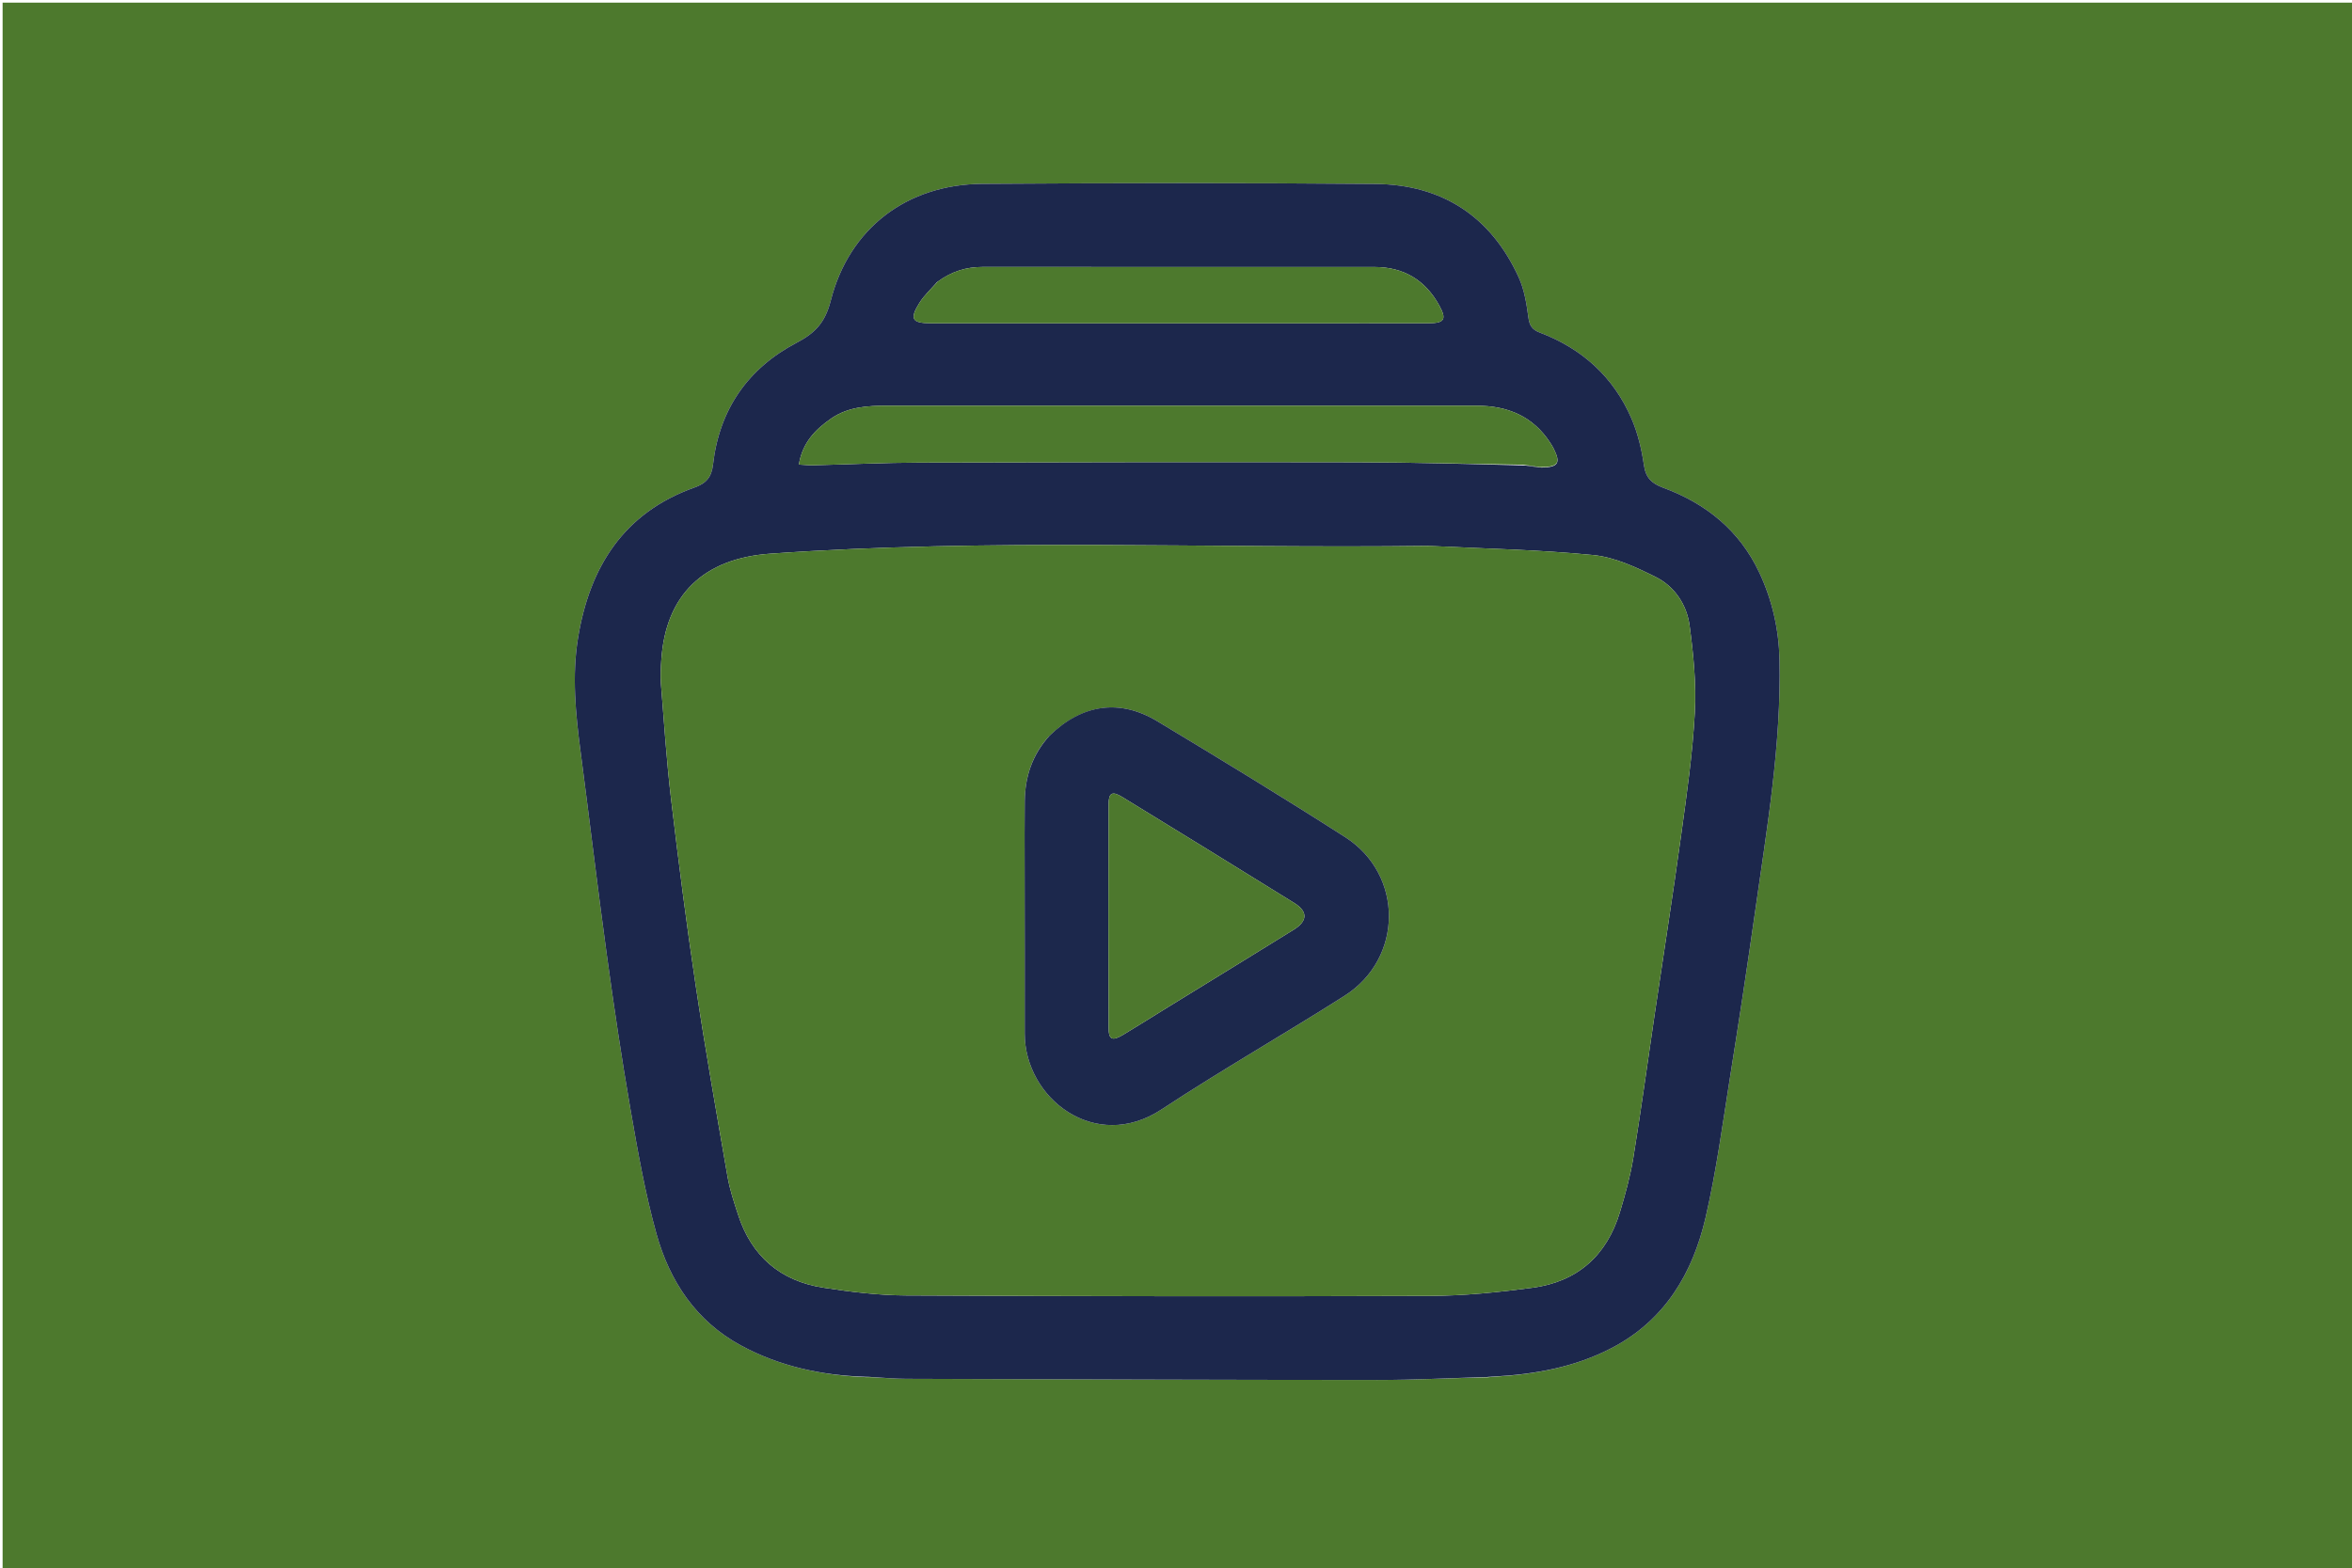
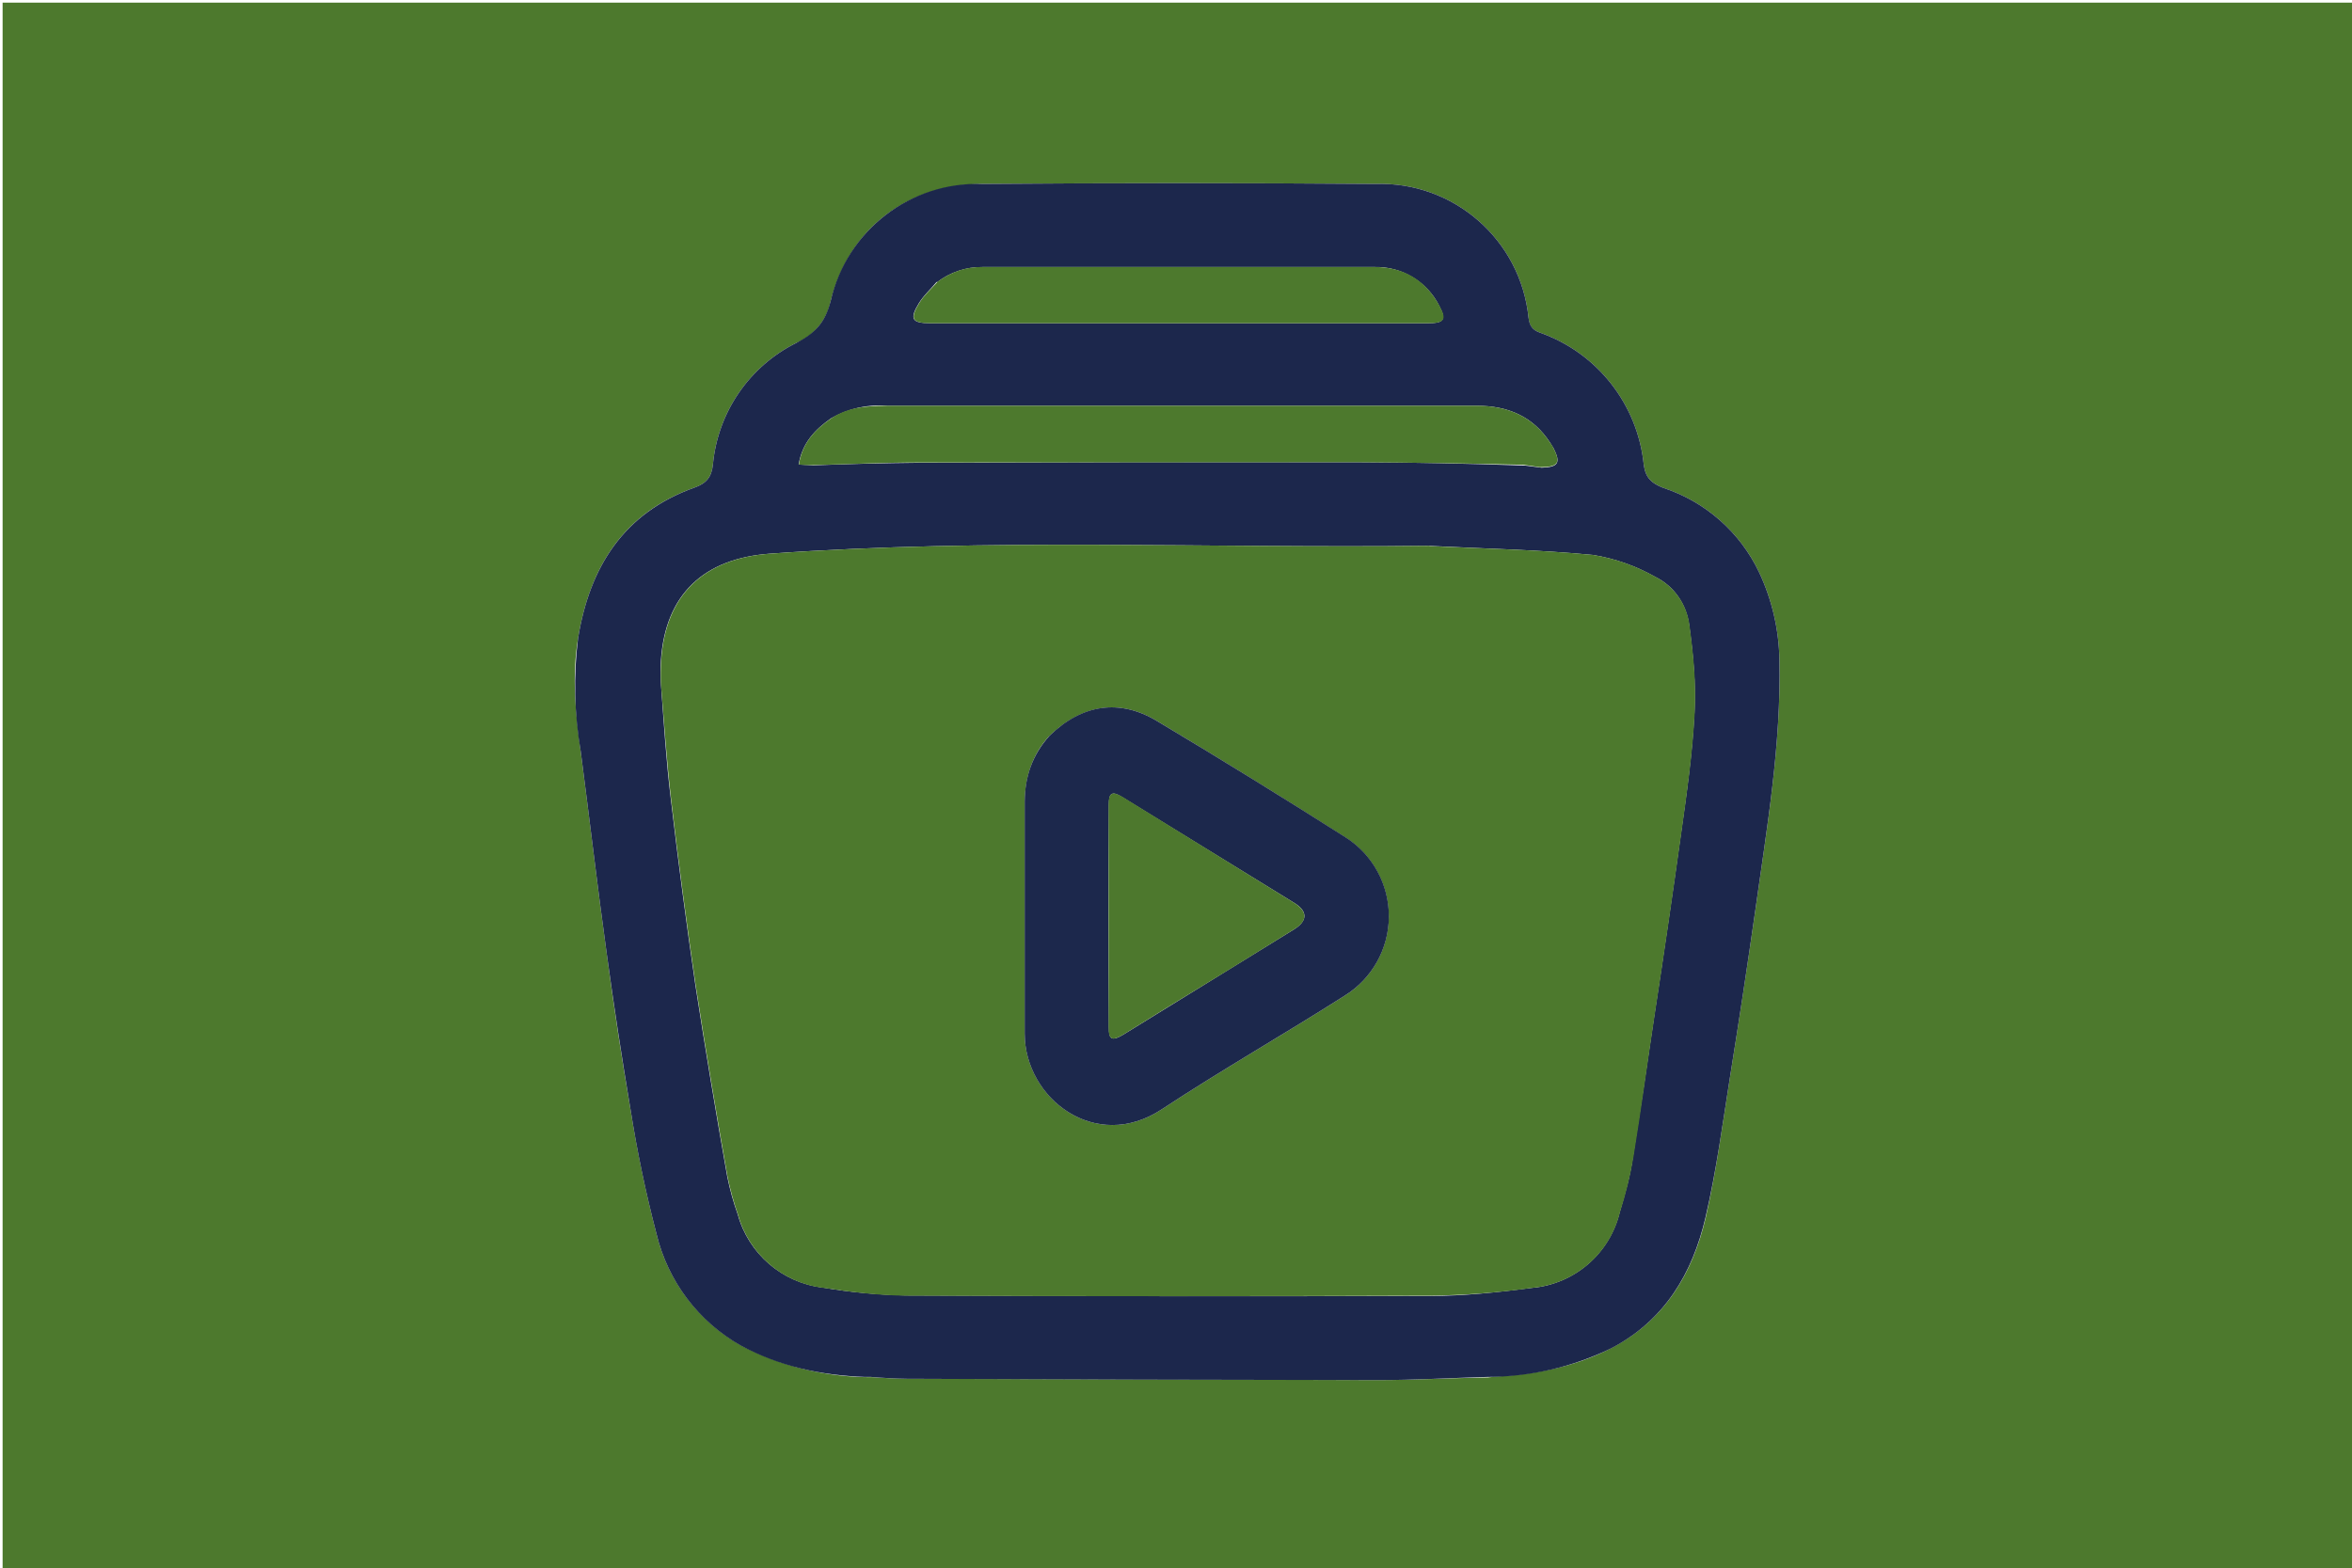
<svg xmlns="http://www.w3.org/2000/svg" viewBox="0 0 900 600" xml:space="preserve">
-   <path fill="#4D792D" d="M655 601H1V1h900v600H655m-321.124-73.87c4.322.204 8.642.573 12.964.587 60.08.194 120.16.418 180.24.439 13.971.005 27.942-.725 42.308-1.011.533-.072 1.066-.143 2.489-.232 15.614-.891 30.773-3.672 44.81-10.976 20.345-10.588 30.995-28.583 35.945-49.893 4.167-17.938 6.572-36.296 9.482-54.512 3.33-20.847 6.51-41.72 9.475-62.622 4.538-31.975 10.037-63.866 9.344-96.355-.25-11.666-2.775-22.816-7.709-33.36-7.554-16.144-20.408-26.497-36.849-32.544-4.385-1.613-6.635-3.796-7.336-8.677-.867-6.03-2.332-12.17-4.735-17.747-6.868-15.94-18.898-26.79-35.083-32.936-2.882-1.095-3.945-2.583-4.366-5.708-.703-5.223-1.552-10.677-3.71-15.41-10.662-23.39-29.362-35.54-54.846-35.766-50.16-.445-100.33-.387-150.493-.035-28.73.202-50.829 16.95-57.907 44.65-2.144 8.391-5.866 12.379-13.125 16.193-18.535 9.74-29.519 25.473-31.929 46.54-.55 4.806-2.538 7.21-7.06 8.817-27.152 9.651-40.22 30.5-44.613 57.704-2.324 14.39-.929 28.825.966 43.209 3.412 25.895 6.475 51.838 10.03 77.714 2.735 19.912 5.686 39.805 9.13 59.604 2.767 15.903 5.57 31.887 9.896 47.407 5.065 18.171 15.153 33.42 32.308 42.722 14.764 8.005 30.799 11.455 47.89 12.153.54-.012 1.08-.023 2.484.046z" />
-   <path fill="#1C274C" d="M568.993 527.039c-13.97.392-27.942 1.122-41.913 1.117-60.08-.02-120.16-.245-180.24-.44-4.322-.013-8.642-.382-13.589-.698-1.164-.103-1.703-.093-2.241-.083-16.71-.548-32.744-3.998-47.508-12.003-17.155-9.302-27.243-24.551-32.308-42.722-4.326-15.52-7.129-31.504-9.895-47.407-3.445-19.799-6.396-39.692-9.132-59.604-3.554-25.876-6.617-51.819-10.029-77.714-1.895-14.384-3.29-28.82-.966-43.209 4.393-27.203 17.461-48.053 44.613-57.704 4.522-1.607 6.51-4.01 7.06-8.817 2.41-21.067 13.394-36.8 31.93-46.54 7.258-3.814 10.98-7.802 13.124-16.193 7.078-27.7 29.176-44.448 57.907-44.65 50.162-.352 100.332-.41 150.493.035 25.484.226 44.184 12.377 54.846 35.766 2.158 4.733 3.007 10.187 3.71 15.41.42 3.125 1.484 4.613 4.366 5.708 16.185 6.147 28.215 16.996 35.083 32.936 2.403 5.578 3.868 11.717 4.735 17.747.701 4.88 2.951 7.064 7.336 8.677 16.44 6.047 29.295 16.4 36.85 32.544 4.933 10.544 7.459 21.694 7.708 33.36.693 32.489-4.806 64.38-9.344 96.355-2.966 20.901-6.146 41.775-9.475 62.622-2.91 18.216-5.315 36.574-9.482 54.512-4.95 21.31-15.6 39.305-35.945 49.893-14.037 7.304-29.196 10.085-45.454 10.935-1.175.028-1.707.097-2.24.167m14.692-348.87c1.786.265 3.57.53 6.202.784 6.417-.116 7.422-1.708 4.596-7.313-.374-.742-.815-1.454-1.268-2.152-6.611-10.174-16.316-14.21-28.09-14.201-19.494.013-38.986-.016-58.479-.017-55.646-.002-111.292.003-166.938-.001-7.568 0-15.086.392-21.587 4.865-6.097 4.195-11.084 9.28-12.42 17.674 2.233.113 3.847.3 5.455.26 13.642-.335 27.282-.988 40.923-1.027 55.646-.156 111.292-.222 166.938-.119 21.32.04 42.638.623 64.668 1.247m-37.188 30.76c-83.909 1.06-167.87-2.959-251.735 2.98-25.349 1.796-40.088 15.591-41.714 40.804-.193 2.99-.376 6.016-.137 8.991 1.188 14.735 2.144 29.503 3.883 44.176 2.819 23.786 5.858 47.555 9.407 71.24 3.671 24.494 7.976 48.894 12.209 73.299.849 4.894 2.465 9.68 4 14.427 5.162 15.95 16.2 25.439 32.638 27.986 10.473 1.622 21.118 2.923 31.693 2.974 66.82.32 133.641.418 200.46.17 13.083-.05 26.234-1.38 39.219-3.118 17.163-2.298 28.436-12.315 33.448-28.943 2.058-6.827 3.982-13.762 5.125-20.786 2.968-18.237 5.456-36.553 8.16-54.834 3.405-23.013 7.018-45.998 10.188-69.044 2.129-15.478 4.367-31.003 5.19-46.58.582-11.026-.526-22.254-2.001-33.241-1.075-8.01-5.739-15.014-13.048-18.64-7.508-3.725-15.64-7.538-23.792-8.35-20.644-2.054-41.453-2.448-63.193-3.51M358.555 107.984c-2.275 2.636-4.924 5.039-6.746 7.957-3.826 6.126-2.811 7.766 4.328 7.77 29.665.02 59.33.011 88.994.01 33.831 0 67.662.01 101.494-.018 6.08-.005 7.03-1.441 4.152-6.713-5.328-9.761-13.628-14.795-24.82-14.798-49.997-.013-99.993.004-149.99-.016-6.208-.003-11.83 1.676-17.412 5.808z" />
-   <path fill="#2E4642" d="M331.2 527.01c.348-.085.887-.095 1.618-.033-.347.085-.886.096-1.617.033zM569.19 527.092c.336-.123.868-.192 1.598-.212-.334.122-.867.193-1.597.212z" />
-   <path fill="#4D792D" d="M546.996 208.931c21.241 1.061 42.05 1.455 62.694 3.51 8.153.811 16.284 4.624 23.792 8.348 7.31 3.627 11.973 10.63 13.048 18.64 1.475 10.988 2.583 22.216 2 33.243-.822 15.576-3.06 31.1-5.189 46.58-3.17 23.045-6.783 46.03-10.188 69.043-2.704 18.281-5.192 36.597-8.16 54.834-1.143 7.024-3.067 13.959-5.125 20.786-5.012 16.628-16.285 26.645-33.448 28.943-12.985 1.739-26.136 3.069-39.218 3.117-66.82.25-133.642.152-200.46-.17-10.576-.05-21.22-1.35-31.694-2.973-16.438-2.547-27.476-12.036-32.637-27.986-1.536-4.747-3.152-9.533-4.001-14.427-4.233-24.405-8.538-48.805-12.209-73.298-3.55-23.686-6.588-47.455-9.407-71.24-1.739-14.674-2.695-29.442-3.883-44.177-.24-2.975-.056-6.001.137-8.991 1.626-25.213 16.365-39.008 41.714-40.804 83.865-5.939 167.826-1.92 252.234-2.978m-145.65 72.92c-6.36 7.01-9.097 15.4-9.219 24.708-.11 8.494-.05 16.99-.045 25.485.012 21.155.092 42.31.037 63.464-.065 24.804 26.954 45.837 52.347 29.102 22.937-15.116 46.852-28.74 70.034-43.497 22.52-14.336 22.677-46.357.215-60.737-23.704-15.176-47.748-29.831-71.867-44.342-14.485-8.714-28.86-6.54-41.502 5.817zM582.974 177.88c-21.319-.335-42.637-.918-63.957-.958-55.646-.103-111.292-.037-166.938.12-13.641.038-27.281.691-40.923 1.026-1.608.04-3.222-.147-5.455-.26 1.336-8.395 6.323-13.479 12.42-17.674 6.501-4.473 14.02-4.866 21.587-4.865 55.646.004 111.292 0 166.938.001 19.493.001 38.985.03 58.478.017 11.775-.008 21.48 4.027 28.09 14.201.454.698.895 1.41 1.269 2.152 2.826 5.605 1.82 7.197-5.282 7.142-2.533-.414-4.38-.658-6.227-.902zM358.843 107.765c5.293-3.912 10.916-5.591 17.124-5.588 49.997.02 99.993.003 149.99.016 11.192.003 19.492 5.037 24.82 14.798 2.877 5.272 1.929 6.708-4.152 6.713-33.832.029-67.663.018-101.494.019-29.665 0-59.33.008-88.994-.01-7.139-.005-8.154-1.645-4.328-7.77 1.822-2.92 4.471-5.322 7.034-8.178z" />
-   <path fill="#2D4444" d="M583.33 178.025c1.491.1 3.338.343 5.448.762-1.522-.088-3.307-.353-5.448-.762z" />
-   <path fill="#1C284C" d="M401.589 281.59c12.4-12.096 26.774-14.27 41.26-5.556 24.118 14.51 48.162 29.166 71.866 44.342 22.462 14.38 22.304 46.401-.215 60.737-23.182 14.756-47.097 28.38-70.034 43.497-25.393 16.735-52.412-4.298-52.347-29.102.055-21.154-.025-42.31-.037-63.464-.004-8.495-.066-16.991.045-25.485.122-9.308 2.859-17.699 9.462-24.969m45.365 103.852c16.02-9.858 32.062-19.683 48.05-29.593 5.393-3.343 5.527-6.969.247-10.247-21.92-13.61-43.898-27.13-65.898-40.612-3.757-2.303-5.128-1.58-5.141 2.885-.084 28.467-.087 56.934.007 85.401.015 4.681 1.359 5.27 5.537 2.77 5.57-3.333 11.053-6.814 17.198-10.604z" />
-   <path fill="#4D782D" d="M446.641 385.629c-5.832 3.603-11.315 7.084-16.885 10.417-4.178 2.5-5.522 1.911-5.537-2.77-.094-28.467-.09-56.934-.007-85.4.013-4.465 1.384-5.189 5.141-2.886 22 13.482 43.978 27.001 65.898 40.612 5.28 3.278 5.146 6.904-.247 10.247-15.988 9.91-32.03 19.735-48.363 29.78z" />
+   <path fill="#4D792D" d="M655 601H1V1h900v600zm-321.1-73.9q6.4.5 13 .6l180.2.5c14 0 28-.8 42.3-1l2.5-.3c15.6-.9 30.7-3.7 44.8-11 20.3-10.6 31-28.5 36-49.9 4.1-17.9 6.5-36.3 9.4-54.5q5-31.2 9.5-62.6c4.5-32 10-63.9 9.3-96.3a82 82 0 0 0-7.7-33.4 62 62 0 0 0-36.8-32.5c-4.4-1.7-6.7-3.8-7.4-8.7a60 60 0 0 0-39.8-50.7c-2.9-1.1-4-2.6-4.3-5.7a57 57 0 0 0-58.6-51.2q-75.2-.6-150.5 0c-28.7.2-50.8 17-57.9 44.6a22 22 0 0 1-13.1 16.2 58 58 0 0 0-32 46.6c-.5 4.8-2.5 7.2-7 8.8-27.2 9.6-40.2 30.5-44.6 57.7-2.4 14.4-1 28.8 1 43.2 3.4 25.9 6.4 51.8 10 77.7q4 30 9.1 59.6a498 498 0 0 0 9.9 47.4 67 67 0 0 0 32.3 42.7 108 108 0 0 0 50.4 12.2" />
+   <path fill="#1C274C" d="M569 527c-14 .4-28 1.2-42 1.2q-90-.1-180.2-.5-6.3-.1-13.5-.7H331c-16.7-.6-32.7-4-47.5-12a67 67 0 0 1-32.3-42.8 487 487 0 0 1-9.9-47.4q-5-29.7-9.1-59.6c-3.6-25.9-6.6-51.8-10-77.7a148 148 0 0 1-1-43.2c4.4-27.2 17.4-48 44.6-57.7 4.5-1.6 6.5-4 7-8.8a58 58 0 0 1 32-46.6c7.2-3.8 11-7.8 13.1-16.2a57.5 57.5 0 0 1 58-44.6q75-.6 150.4 0a57 57 0 0 1 58.6 51.2c.4 3.1 1.4 4.6 4.3 5.7A60 60 0 0 1 629 178c.7 4.9 3 7 7.4 8.7a62 62 0 0 1 36.8 32.5 82 82 0 0 1 7.7 33.4c.7 32.4-4.8 64.3-9.3 96.3q-4.5 31.5-9.5 62.6c-2.9 18.2-5.3 36.6-9.5 54.5-5 21.4-15.6 39.3-36 50a109 109 0 0 1-47.6 11m14.7-348.8 6.2.8c6.4-.2 7.4-1.8 4.6-7.4l-1.3-2.1c-6.6-10.2-16.3-14.2-28-14.2H339.6a37 37 0 0 0-21.6 4.8c-6 4.2-11 9.3-12.4 17.7l5.5.3q20.4-.8 40.9-1 83.4-.3 167-.2 31.7.1 64.6 1.3m-37.2 30.7c-84 1-167.9-3-251.7 3-25.4 1.8-40.1 15.6-41.8 40.8q-.3 4.5 0 9c1.1 14.7 2 29.5 3.8 44.2q4.2 35.7 9.4 71.2 5.7 36.8 12.2 73.3 1.5 7.4 4 14.4a38.5 38.5 0 0 0 32.6 28 215 215 0 0 0 31.7 3q100.3.5 200.5.2c13 0 26.2-1.4 39.2-3.1a38 38 0 0 0 33.5-29c2-6.8 4-13.7 5-20.8q4.3-27.3 8.3-54.8 5.3-34.5 10.1-69c2.2-15.5 4.4-31 5.2-46.6.6-11-.5-22.3-2-33.3-1-8-5.7-15-13-18.6a72 72 0 0 0-23.8-8.4c-20.7-2-41.5-2.4-63.2-3.5m-188-101c-2.2 2.7-4.9 5.1-6.7 8-3.8 6.2-2.8 7.8 4.3 7.8h190.5c6.1 0 7-1.4 4.2-6.7a27 27 0 0 0-24.8-14.8H376a28 28 0 0 0-17.4 5.8" />
+   <path fill="#2E4642" d="M331.2 527h1.6zm238 0 1.6-.1z" />
+   <path fill="#4D792D" d="M547 209c21.2 1 42 1.4 62.7 3.4a72 72 0 0 1 23.8 8.4 24 24 0 0 1 13 18.6c1.5 11 2.6 22.2 2 33.3-.8 15.5-3 31-5.2 46.6q-4.8 34.5-10.1 69c-2.8 18.3-5.2 36.6-8.2 54.8q-1.8 10.6-5.1 20.8a38 38 0 0 1-33.5 29 305 305 0 0 1-39.2 3q-100.2.4-200.5 0c-10.5-.1-21.2-1.4-31.7-3a38.5 38.5 0 0 1-32.6-28q-2.5-7.2-4-14.5-6.5-36.6-12.2-73.3-5.2-35.5-9.4-71.2c-1.7-14.7-2.7-29.5-3.9-44.2q-.2-4.5.1-9c1.7-25.2 16.4-39 41.8-40.8 83.8-6 167.8-2 252.2-3m-145.7 73c-6.3 7-9 15.4-9.2 24.7v88.9c0 24.8 27 45.8 52.4 29.1 22.9-15.1 46.8-28.7 70-43.5a35.8 35.8 0 0 0 .2-60.7 3033 3033 0 0 0-71.9-44.4c-14.4-8.7-28.8-6.5-41.5 5.9m181.7-104q-32-.8-64-1l-167 .1c-13.6 0-27.2.7-40.8 1q-2.4.1-5.5-.2c1.3-8.4 6.3-13.5 12.4-17.7 6.5-4.4 14-4.8 21.6-4.8h225.4c11.8 0 21.5 4 28.1 14.2q.8 1 1.3 2.1c2.8 5.6 1.8 7.2-5.3 7.2zm-224.2-70.1q8-5.8 17.2-5.6h150q16.7 0 24.8 14.8c2.9 5.3 2 6.7-4.2 6.7H356.1c-7.1 0-8.1-1.6-4.3-7.8 1.8-2.9 4.5-5.3 7-8.1" />
+   <path fill="#1C284C" d="M401.6 281.6c12.4-12.1 26.8-14.3 41.2-5.6q36.3 21.7 72 44.4a35.8 35.8 0 0 1-.3 60.7c-23.2 14.8-47.1 28.4-70 43.5-25.4 16.7-52.4-4.3-52.4-29v-89c.1-9.3 2.9-17.7 9.5-25M447 385.4l48-29.6c5.4-3.3 5.5-7 .3-10.2l-66-40.6c-3.7-2.3-5-1.6-5 2.9q-.3 42.7 0 85.4c0 4.7 1.3 5.2 5.5 2.7z" />
+   <path fill="#4D782D" d="M446.6 385.6 429.8 396c-4.2 2.5-5.6 2-5.6-2.7v-85.4c0-4.5 1.4-5.2 5.2-3l65.9 40.7c5.2 3.3 5.1 7-.3 10.2q-23.9 14.9-48.4 29.8" />
</svg>
